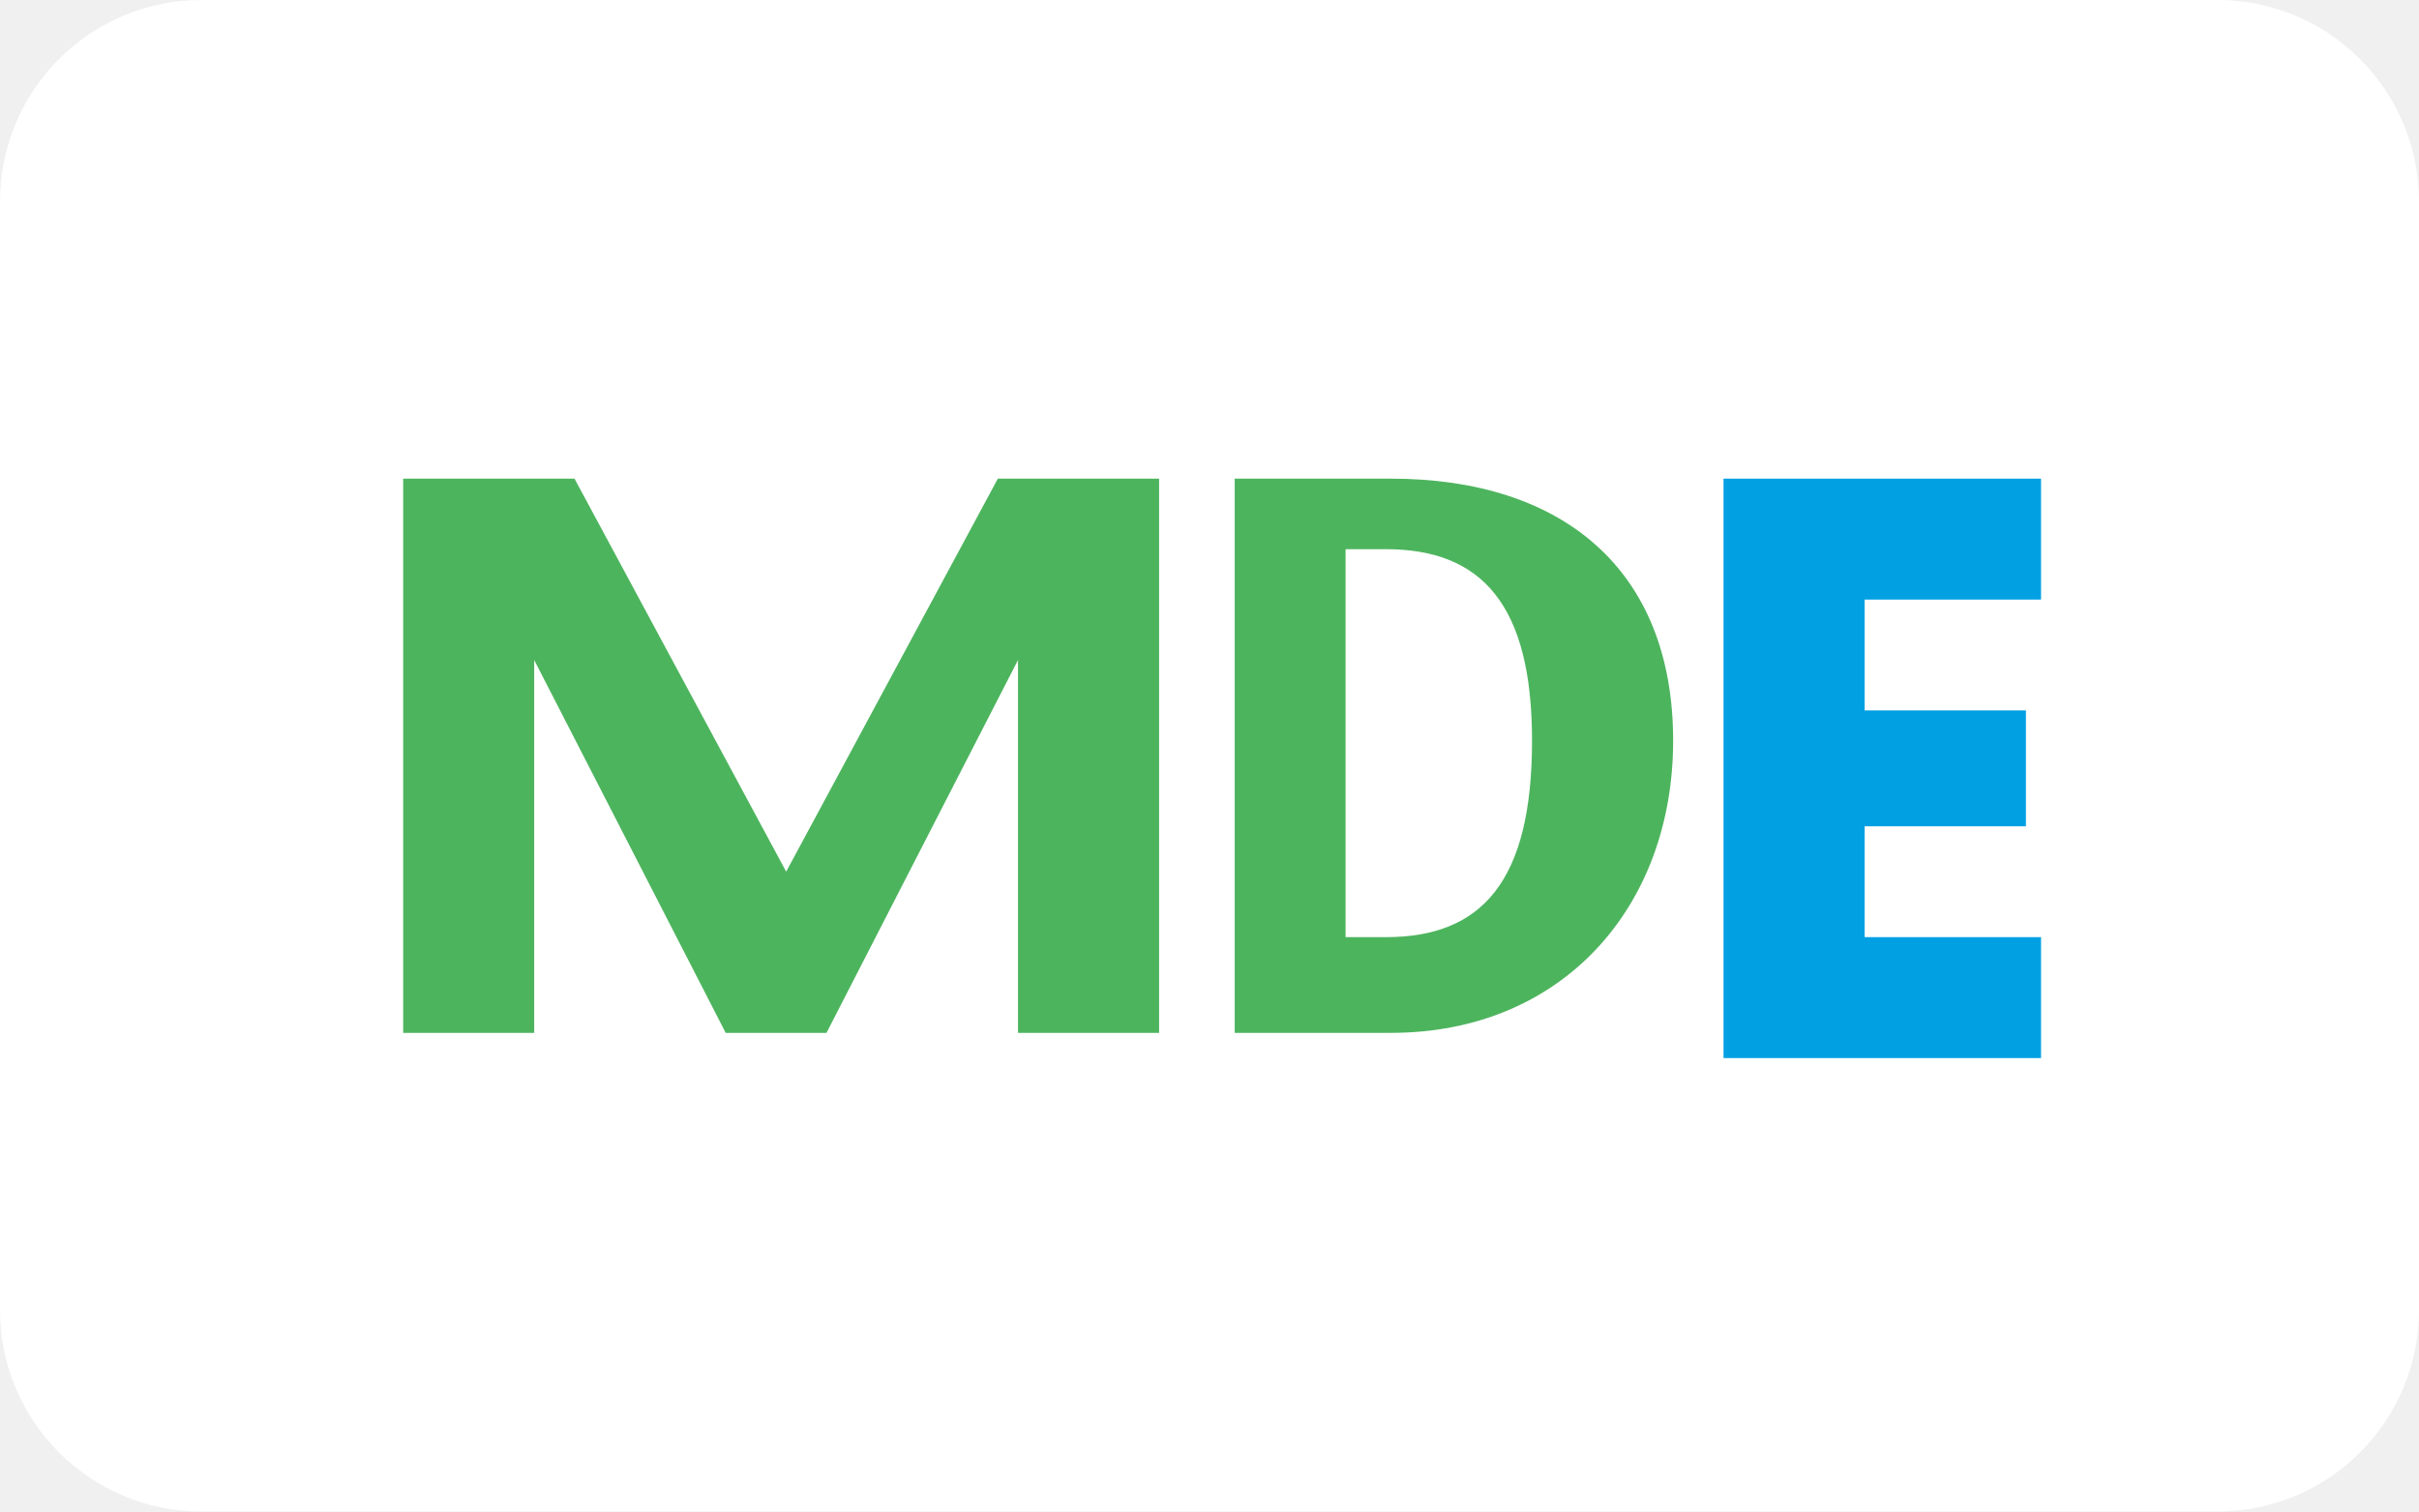
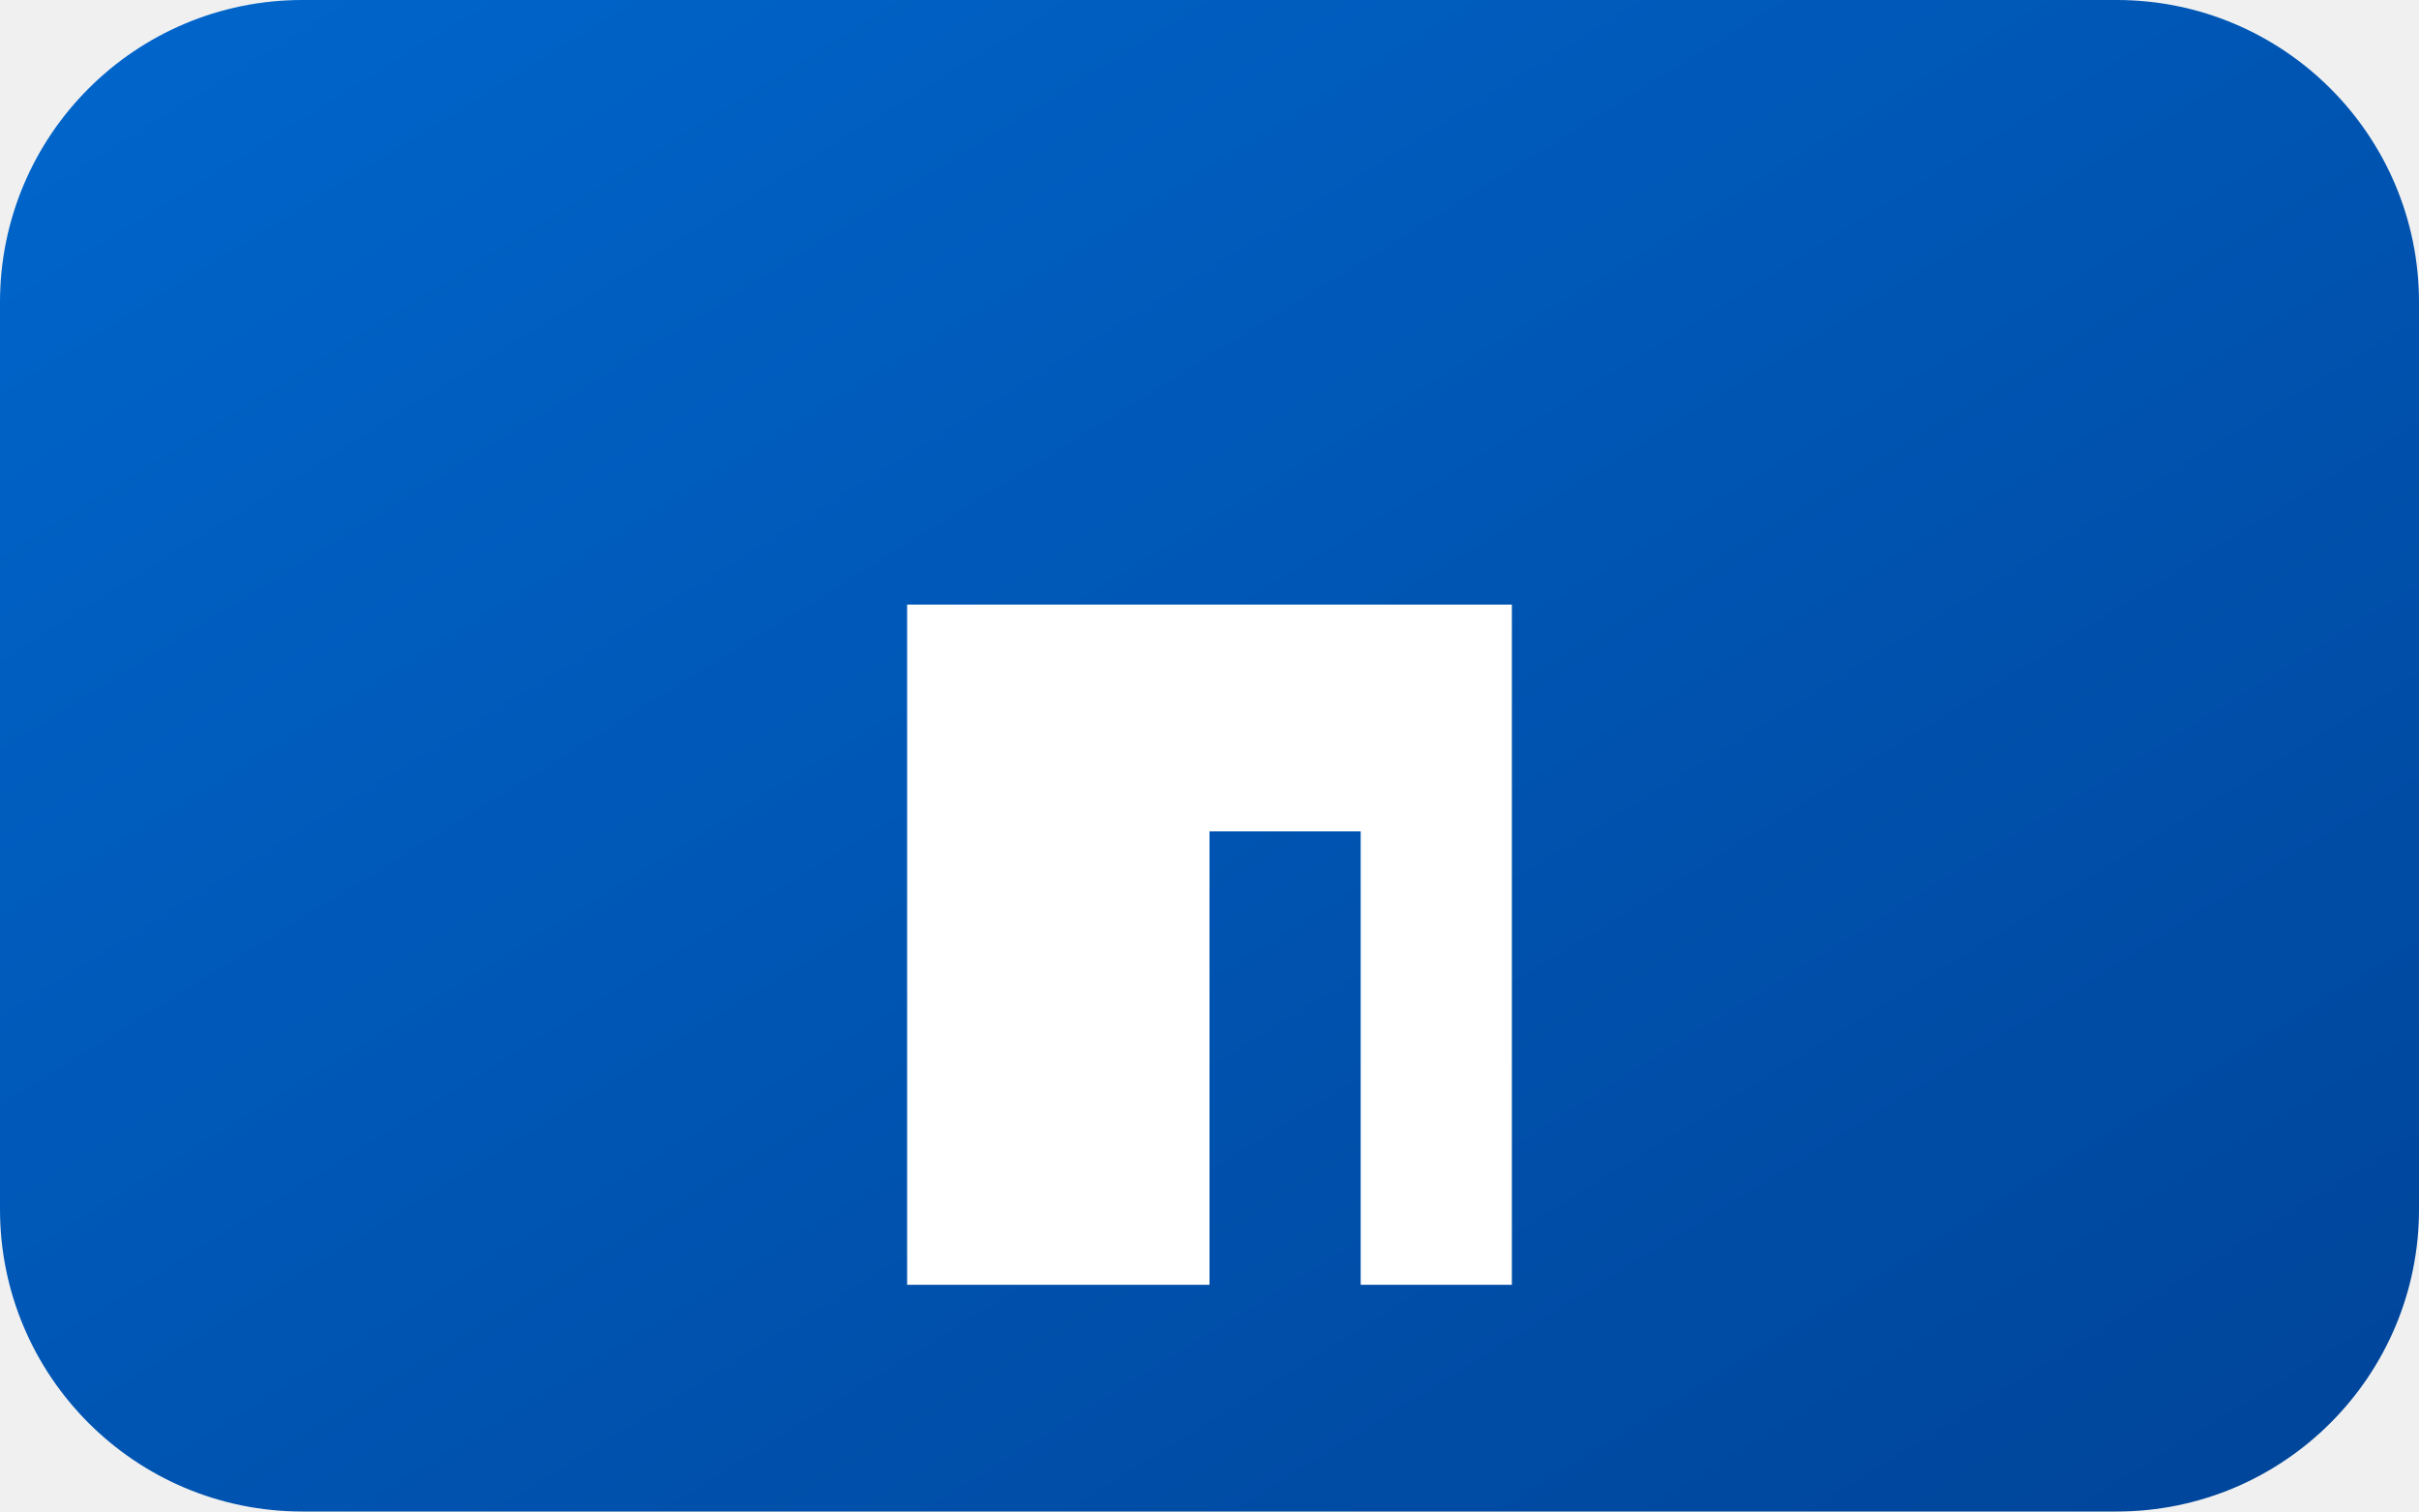
- <svg xmlns="http://www.w3.org/2000/svg" viewBox="0 0 48 30">
-   <rect width="48" height="30" rx="4" fill="#fff" />
-   <path d="M8 20.5V9.5h3.4l4.2 7.8 4.2-7.8H23v11h-2.8v-7.4l-3.8 7.4h-2l-3.8-7.4v7.4H8z" fill="#4DB45E" />
-   <path d="M24.5 9.5h3.1c3.4 0 5.6 1.8 5.6 5.2 0 3.3-2.2 5.8-5.6 5.8h-3.1V9.5zm3 9.1c1.9 0 2.9-1.1 2.9-3.9 0-2.7-1-3.8-2.9-3.8h-.8v7.7h.8z" fill="#4DB45E" />
-   <path d="M34.2 9.5h6.3v2.4h-3.5v2.2h3.2v2.3h-3.2v2.2h3.5v2.4h-6.3V9.5z" fill="#00A0E3" />
+ <svg xmlns="http://www.w3.org/2000/svg" viewBox="0 0 64 40" width="64" height="40">
+   <defs>
+     <linearGradient id="mir-gradient" x1="0%" y1="0%" x2="100%" y2="100%">
+       <stop offset="0%" style="stop-color:#0066CC;stop-opacity:1" />
+       <stop offset="100%" style="stop-color:#004499;stop-opacity:1" />
+     </linearGradient>
+   </defs>
+   <rect width="64" height="40" rx="8" fill="url(#mir-gradient)" />
+   <g transform="translate(8, 6)">
+     <path d="M16 28 L16 10 L24 10 L32 10 L32 28 L28 28 L28 16 L24 16 L24 28 L20 28 Z" fill="white" />
+   </g>
</svg>
